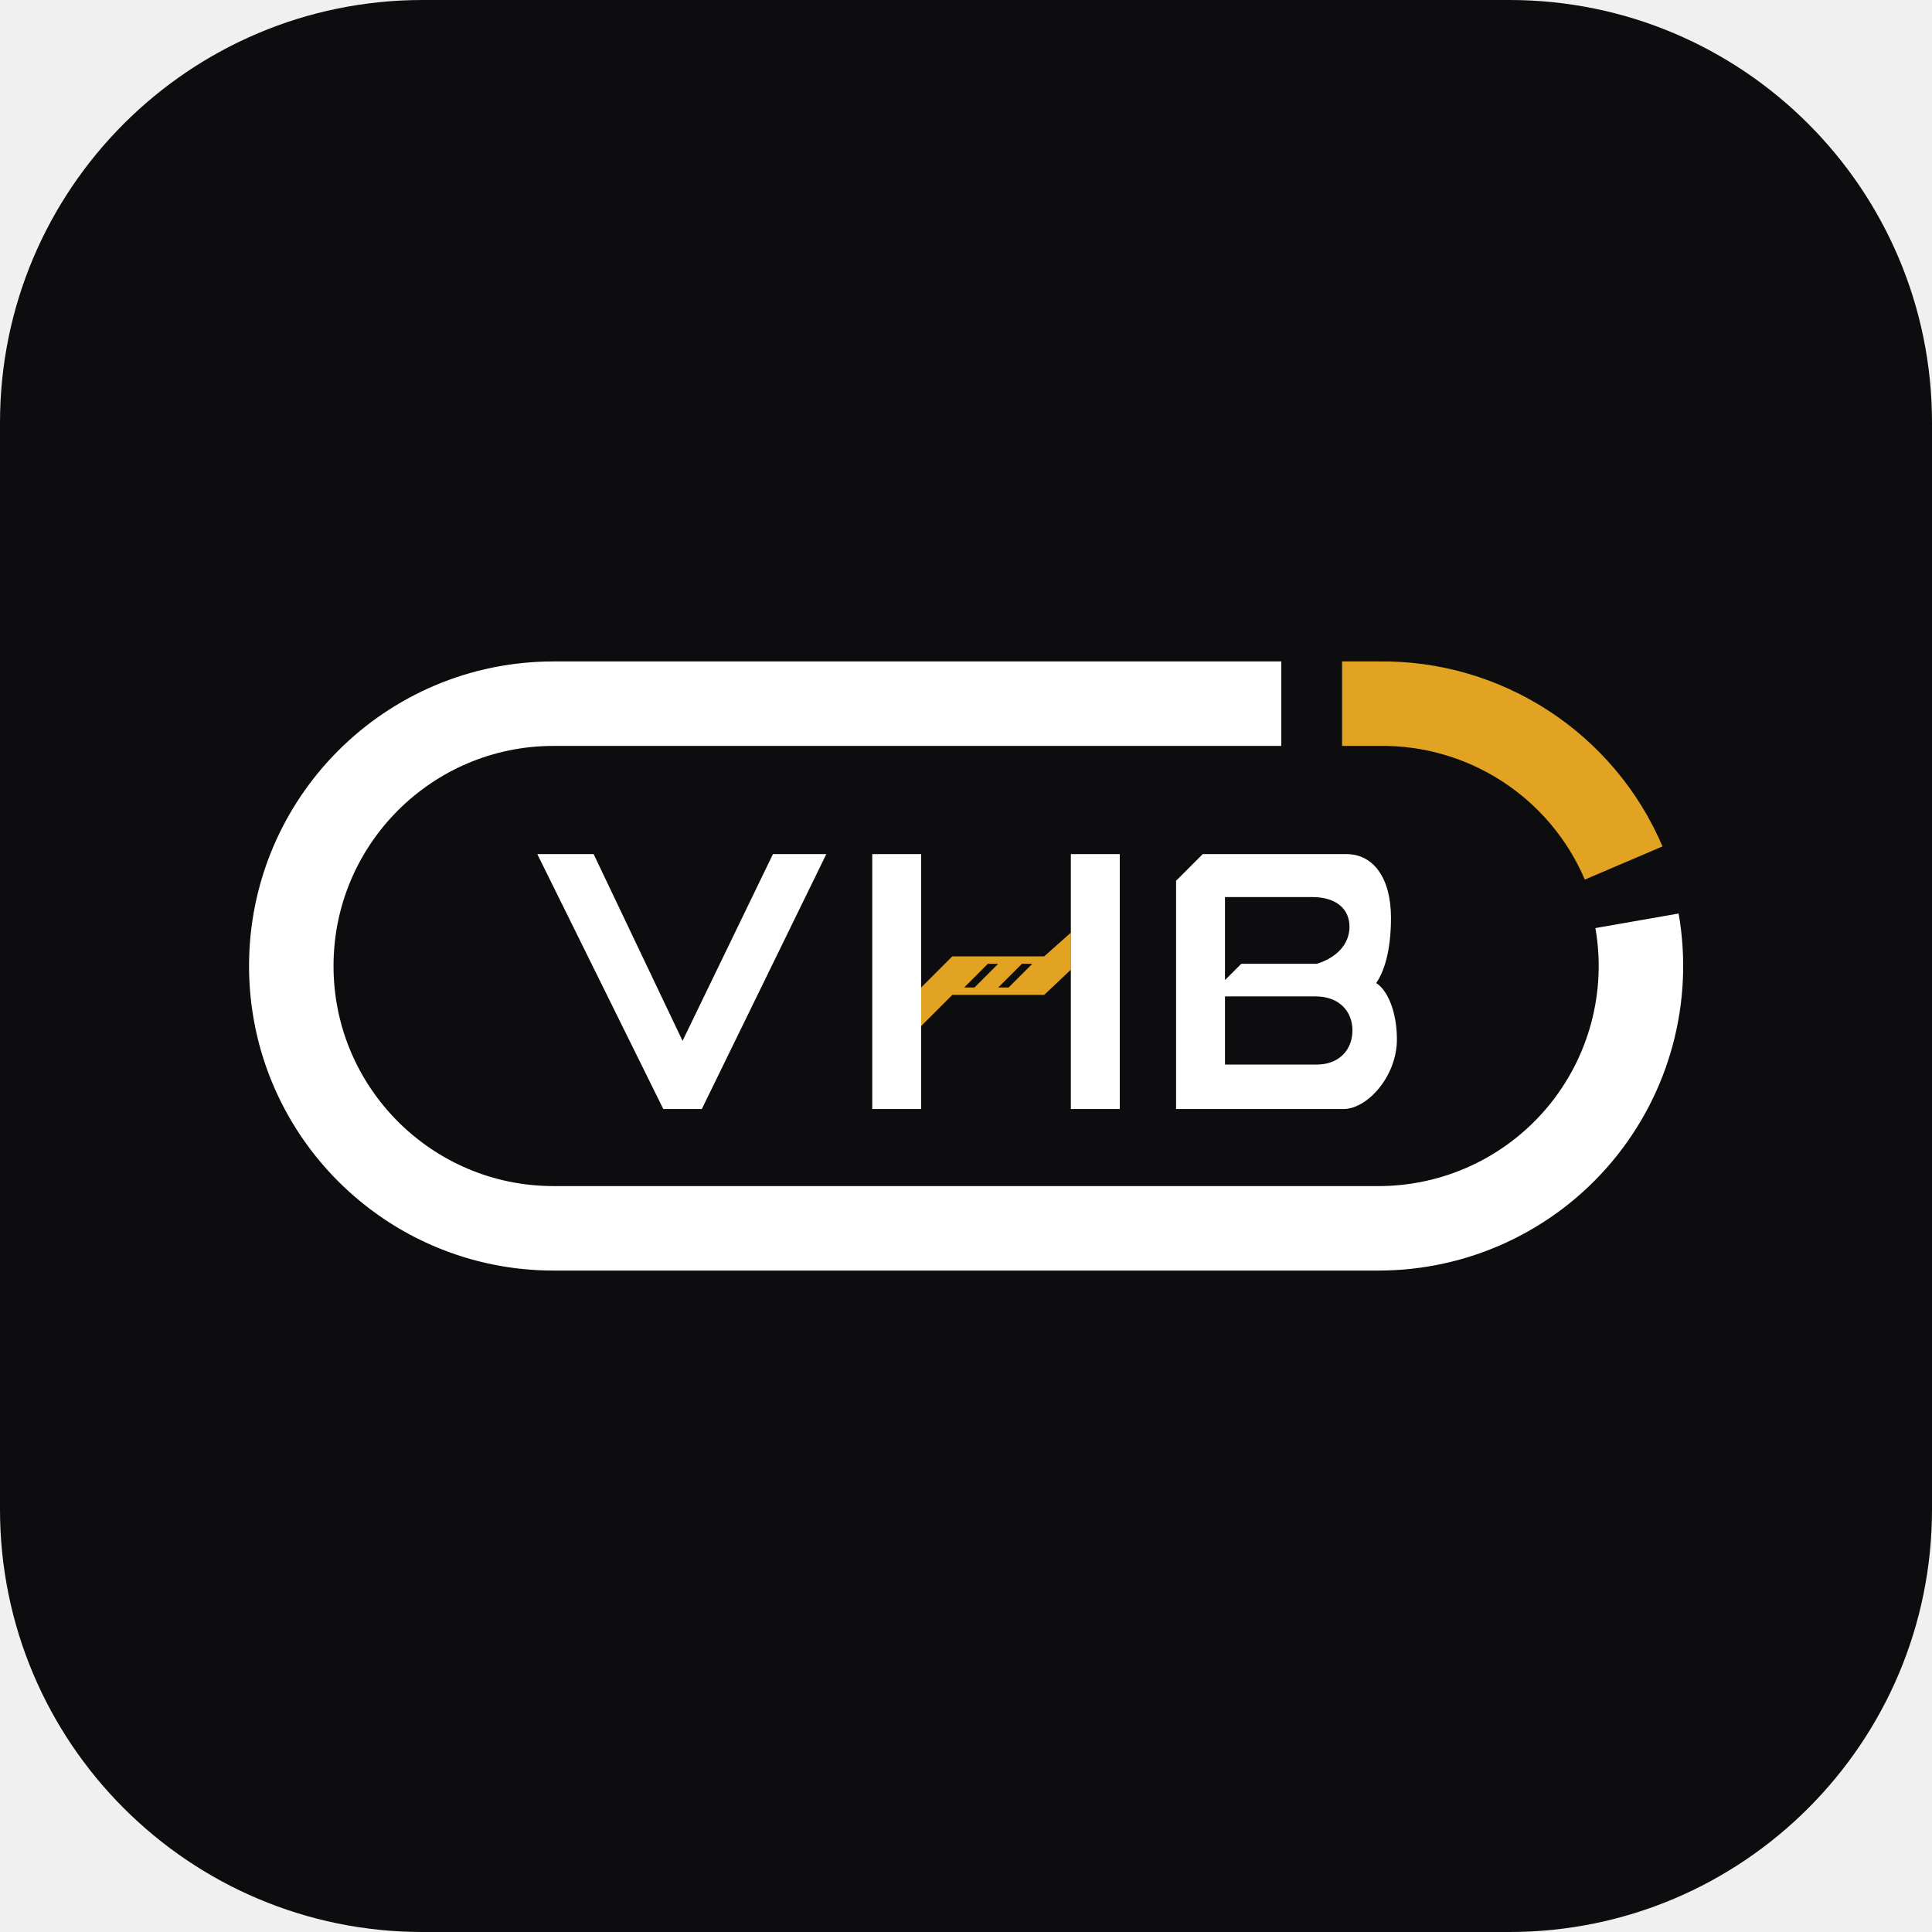
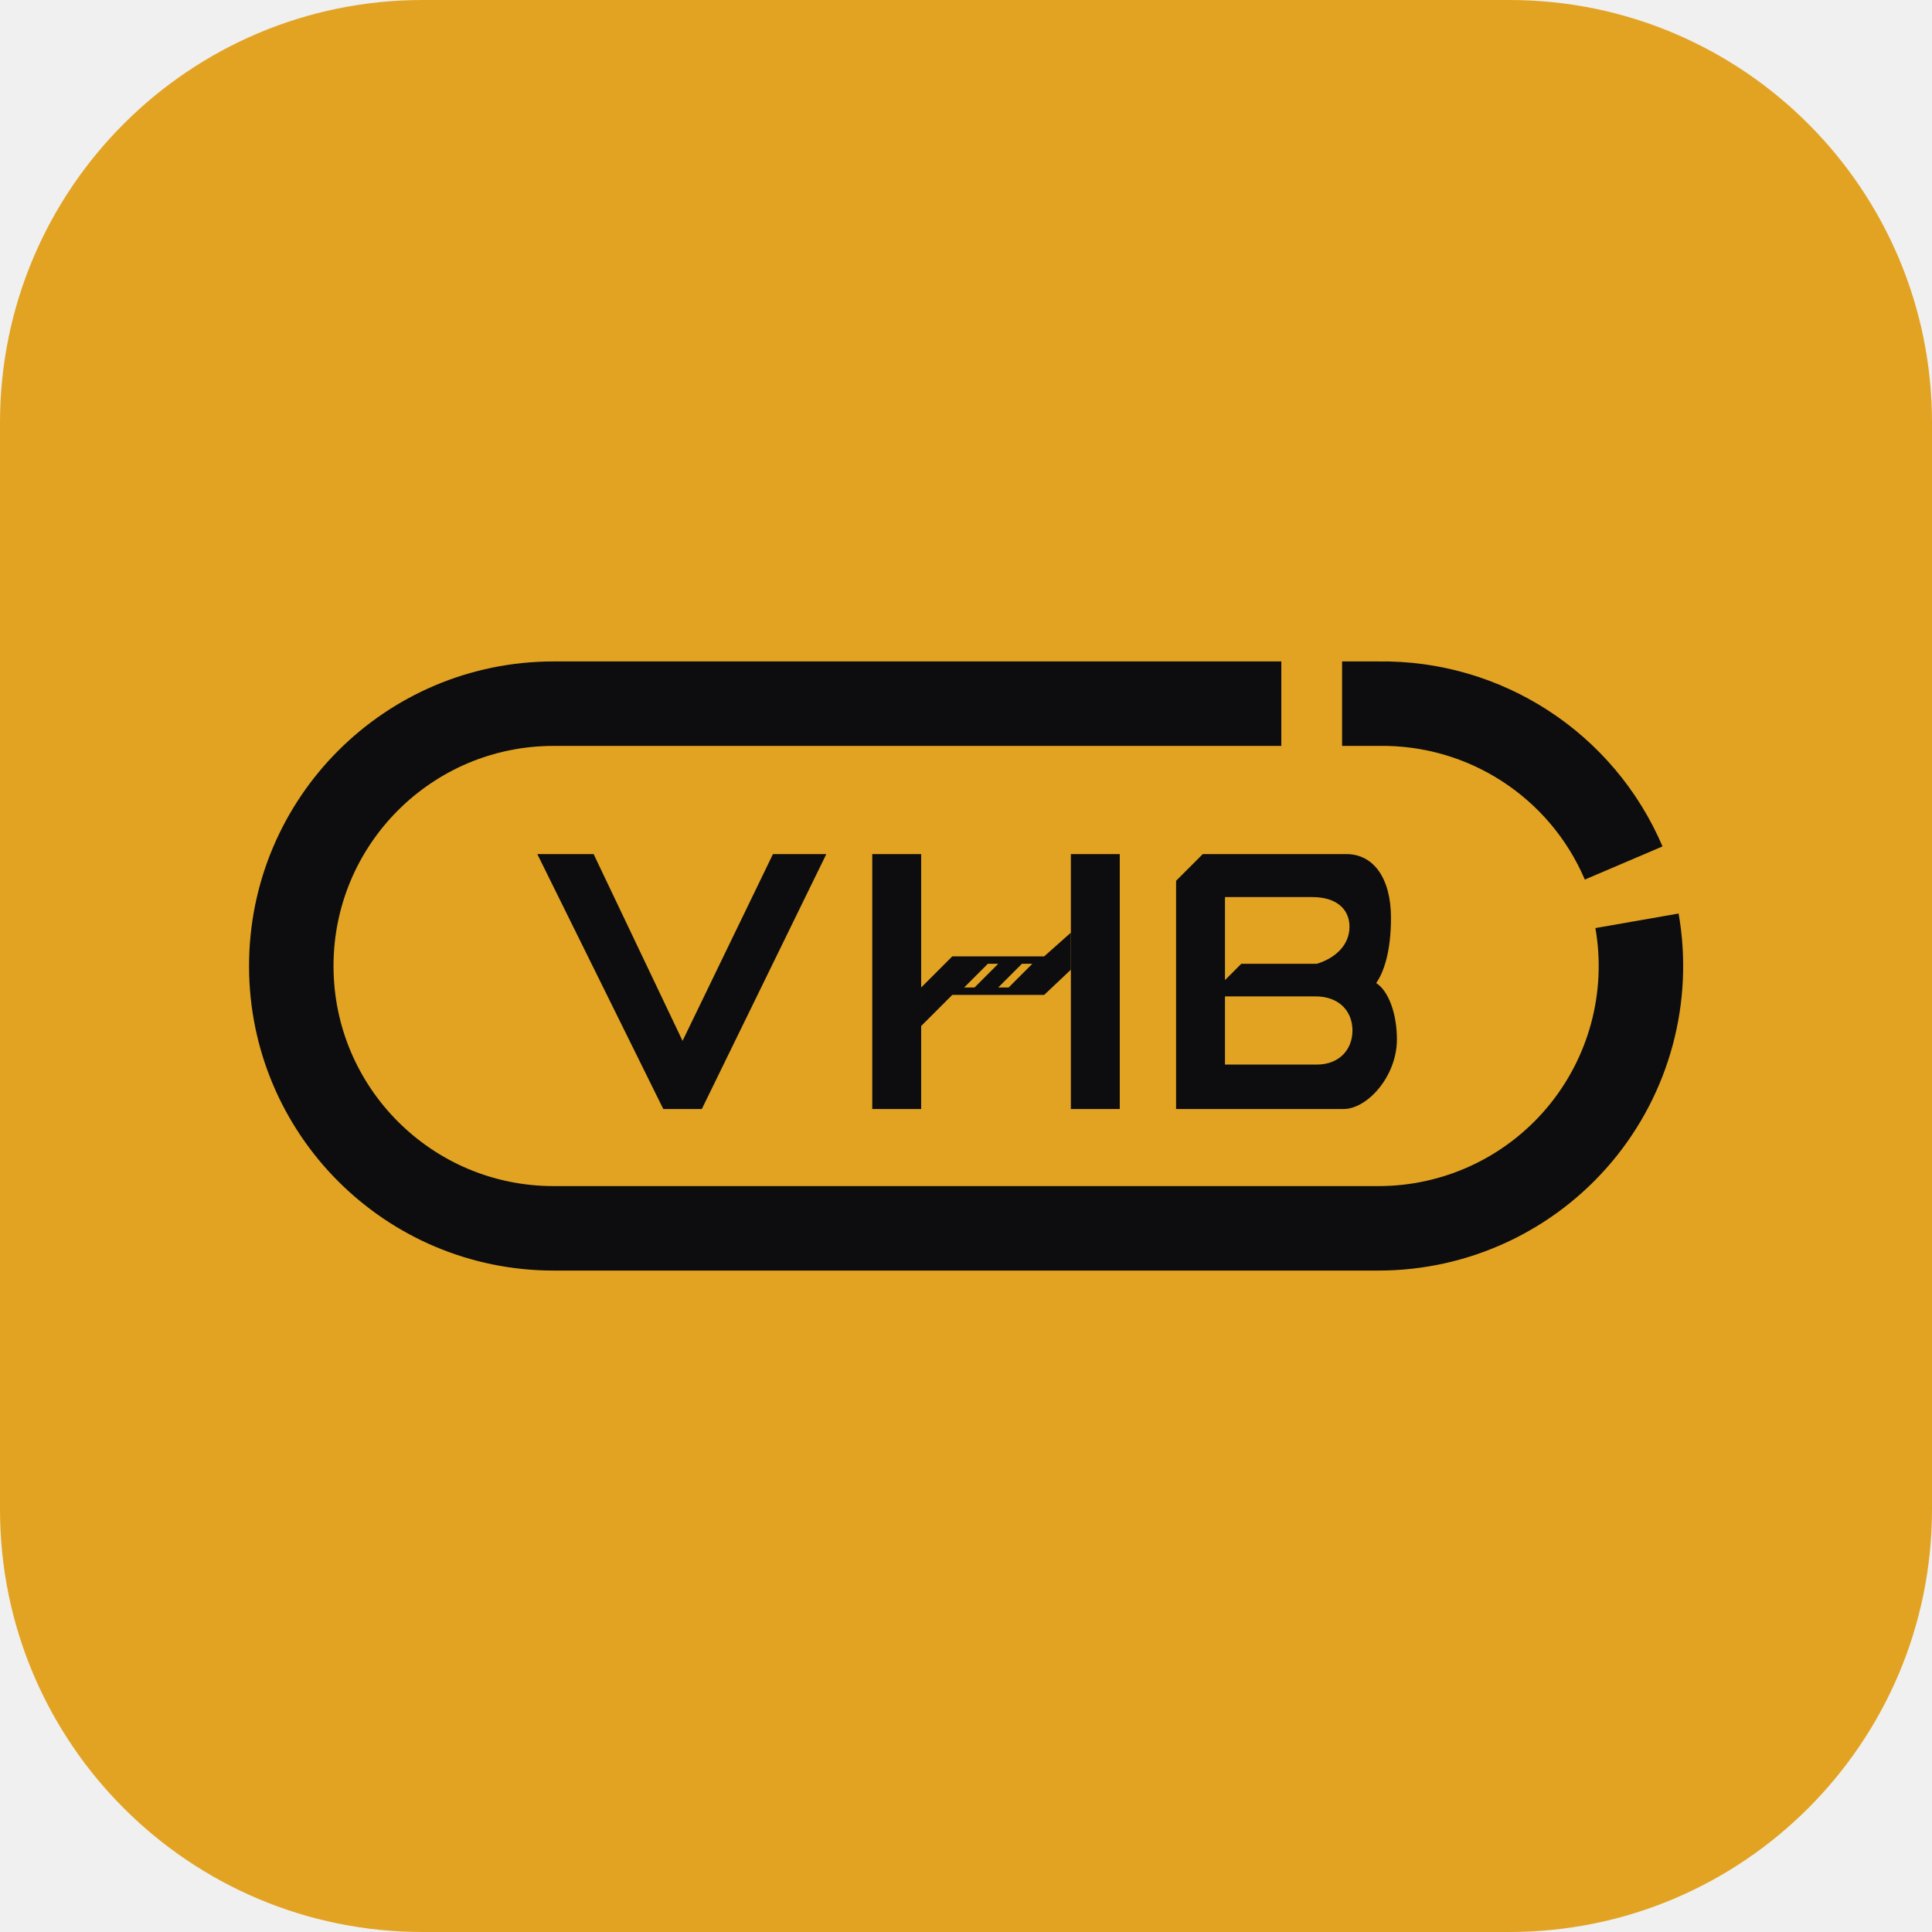
<svg xmlns="http://www.w3.org/2000/svg" width="1024" height="1024" viewBox="0 0 1024 1024" role="img" aria-label="VHB app-icoon">
-   <rect width="1024" height="1024" rx="224" ry="224" fill="#0D0D0F" />
+   <rect width="1024" height="1024" rx="224" ry="224" fill="#E2A323" />
  <g transform="translate(512 512) scale(0.78553) translate(-713.25 -337.5)">
    <g id="loop">
-       <path d="M926 160.5 H435 A177 177 0 0 0 258 337.5 A177 177 0 0 0 435 514.5 H991.5 A177 177 0 0 0 1166 307" fill="none" stroke="#FFFFFF" stroke-width="57" stroke-linecap="butt" stroke-linejoin="round" />
-       <path d="M967 160.5 H991.5 A177 177 0 0 1 1157 268" fill="none" stroke="#E2A323" stroke-width="57" stroke-linecap="butt" stroke-linejoin="round" />
+       <path d="M926 160.5 H435 A177 177 0 0 0 258 337.5 A177 177 0 0 0 435 514.5 H991.5 A177 177 0 0 0 1166 307" fill="none" stroke="#0D0D0F" stroke-width="57" stroke-linecap="butt" stroke-linejoin="round" />
+       <path d="M967 160.5 H991.5 A177 177 0 0 1 1157 268" fill="none" stroke="#0D0D0F" stroke-width="57" stroke-linecap="butt" stroke-linejoin="round" />
    </g>
    <g id="vhb-monogram">
-       <path d="M424 262 H462 L522 388 L583 262 H619 L535 434 H509 Z" fill="#FFFFFF" />
-       <rect x="650" y="262" width="33" height="172" fill="#FFFFFF" />
-       <path d="M683 352 L704 331 H766 L784 315 V340 L766 357 H704 L683 378 Z M728 336 H735 L719 352 H712 Z M751 336 H758 L742 352 H735 Z" fill="#E2A323" fill-rule="evenodd" />
-       <rect x="784" y="262" width="33" height="172" fill="#FFFFFF" />
-       <path fill="#FFFFFF" fill-rule="evenodd" d="     M873 262 H970     C988 262 1000 278 1000 305     C1000 328 995 342 990 349     C998 354 1004 369 1004 387     C1004 412 984 434 968 434     H855 V280 Z     M888 291 H947     C963 291 972 299 972 311     C972 323 963 332 950 336     H899 L888 347 Z     M888 358 H949     C965 358 974 368 974 381     C974 394 965 404 950 404     H888 Z" />
+       <path d="M424 262 H462 L522 388 L583 262 H619 L535 434 H509 Z" fill="#0D0D0F" />
+       <rect x="650" y="262" width="33" height="172" fill="#0D0D0F" />
+       <path d="M683 352 L704 331 H766 L784 315 V340 L766 357 H704 L683 378 Z M728 336 H735 L719 352 H712 Z M751 336 H758 L742 352 H735 Z" fill="#0D0D0F" fill-rule="evenodd" />
+       <rect x="784" y="262" width="33" height="172" fill="#0D0D0F" />
+       <path fill="#0D0D0F" fill-rule="evenodd" d="     M873 262 H970     C988 262 1000 278 1000 305     C1000 328 995 342 990 349     C998 354 1004 369 1004 387     C1004 412 984 434 968 434     H855 V280 Z     M888 291 H947     C963 291 972 299 972 311     C972 323 963 332 950 336     H899 L888 347 Z     M888 358 H949     C965 358 974 368 974 381     C974 394 965 404 950 404     H888 Z" />
    </g>
  </g>
</svg>
